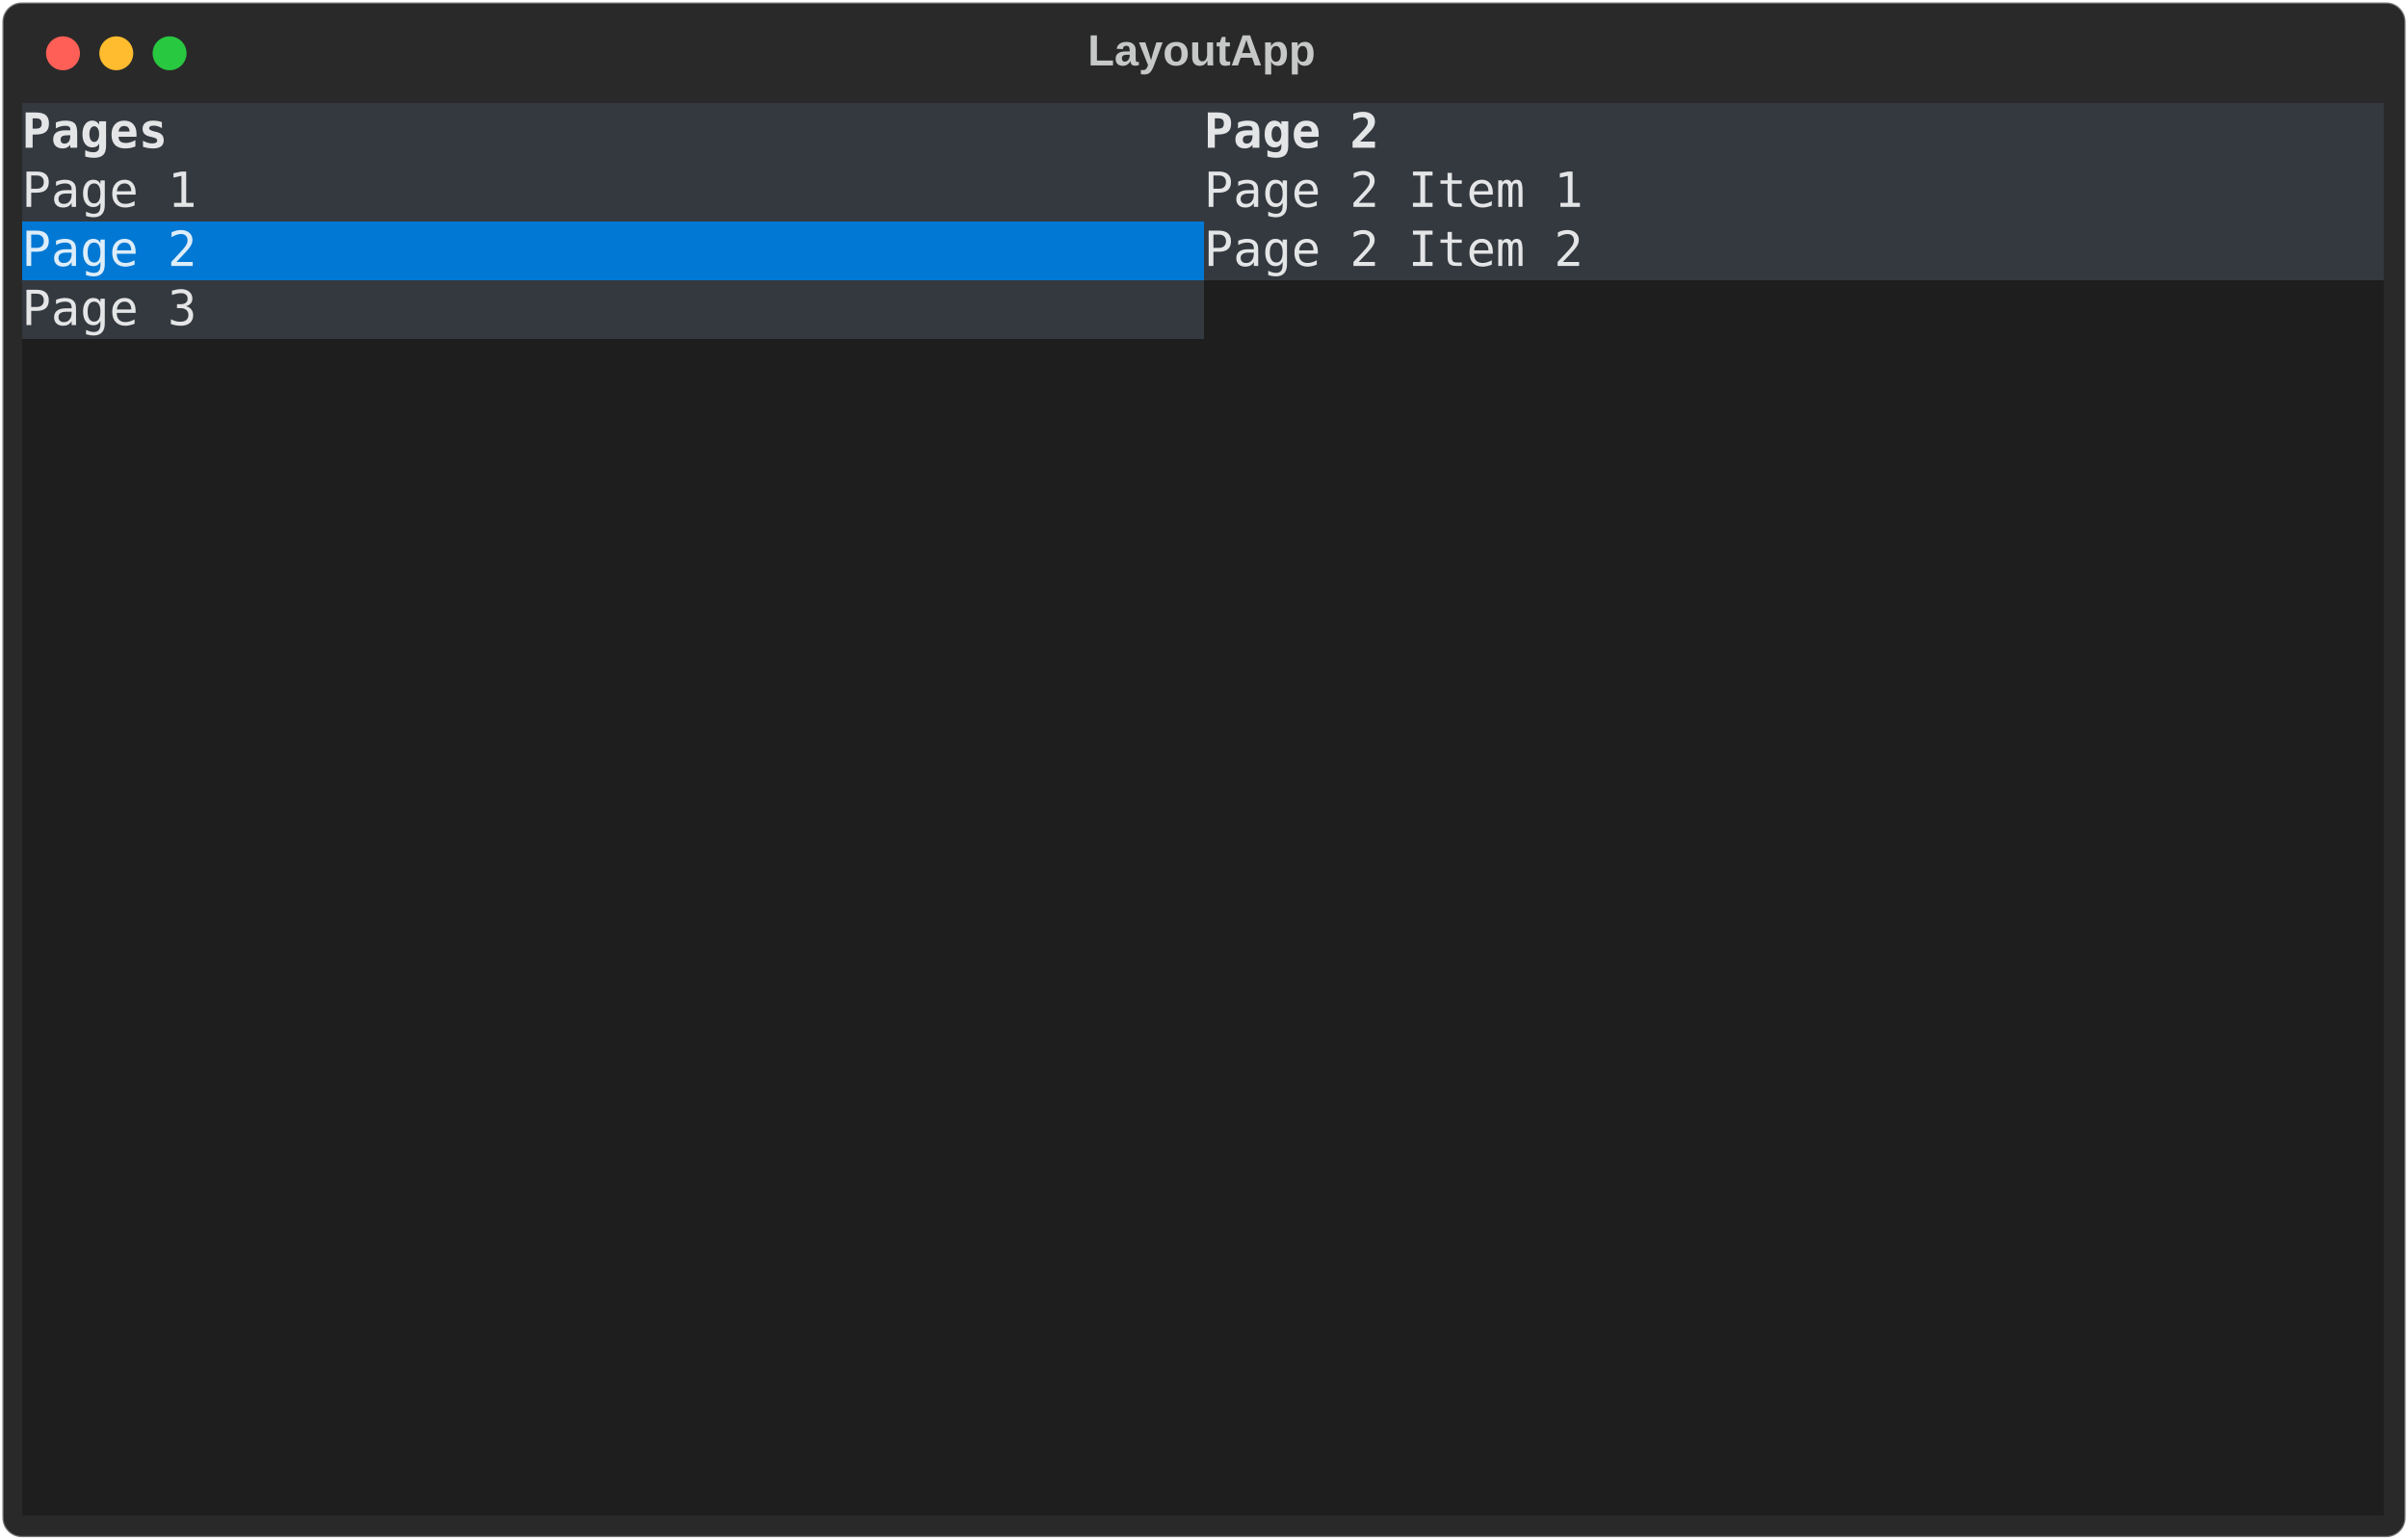
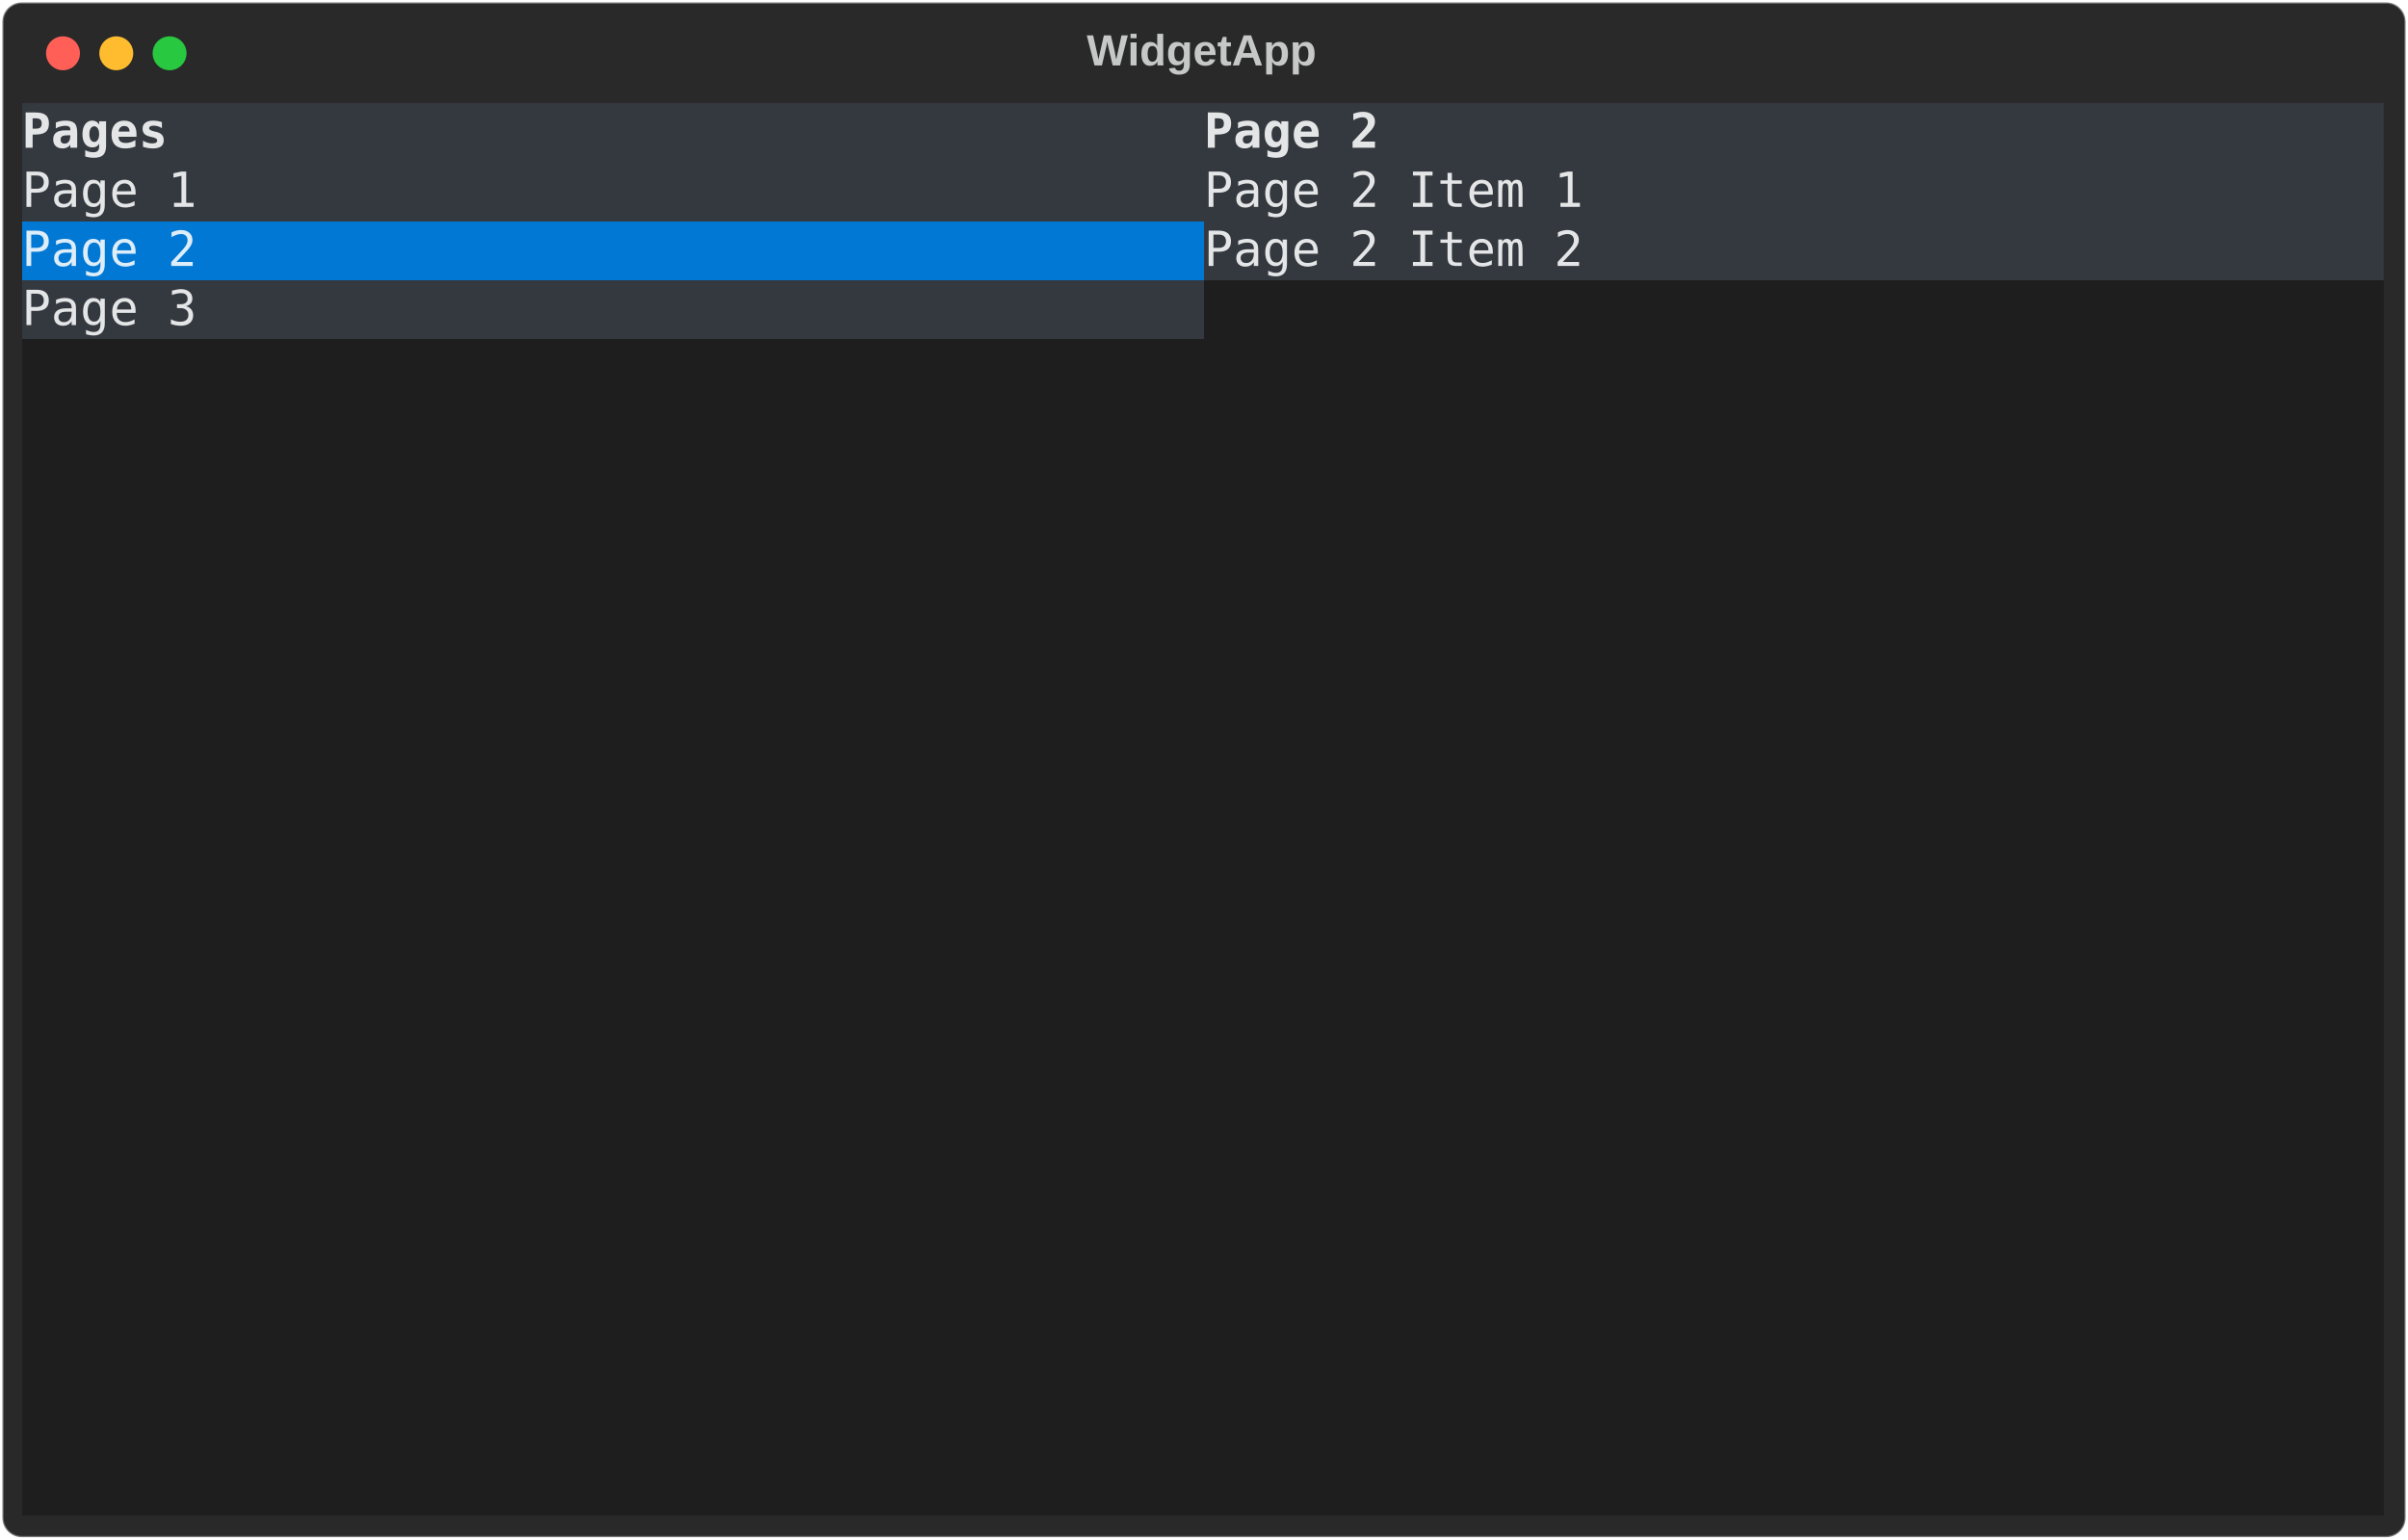
<svg xmlns="http://www.w3.org/2000/svg" class="rich-terminal" viewBox="0 0 994 635.6">
  <style>

    @font-face {
        font-family: "Fira Code";
        src: local("FiraCode-Regular"),
                url("https://cdnjs.cloudflare.com/ajax/libs/firacode/6.2.0/woff2/FiraCode-Regular.woff2") format("woff2"),
                url("https://cdnjs.cloudflare.com/ajax/libs/firacode/6.2.0/woff/FiraCode-Regular.woff") format("woff");
        font-style: normal;
        font-weight: 400;
    }
    @font-face {
        font-family: "Fira Code";
        src: local("FiraCode-Bold"),
                url("https://cdnjs.cloudflare.com/ajax/libs/firacode/6.2.0/woff2/FiraCode-Bold.woff2") format("woff2"),
                url("https://cdnjs.cloudflare.com/ajax/libs/firacode/6.2.0/woff/FiraCode-Bold.woff") format("woff");
        font-style: bold;
        font-weight: 700;
    }

-     .terminal-1440804235-matrix {
+     .terminal-1433464177-matrix {
        font-family: Fira Code, monospace;
        font-size: 20px;
        line-height: 24.4px;
        font-variant-east-asian: full-width;
    }

-     .terminal-1440804235-title {
+     .terminal-1433464177-title {
        font-size: 18px;
        font-weight: bold;
        font-family: arial;
    }

-     .terminal-1440804235-r1 { fill: #e4e5e6;font-weight: bold }
- .terminal-1440804235-r2 { fill: #e4e5e6 }
- .terminal-1440804235-r3 { fill: #c5c8c6 }
- .terminal-1440804235-r4 { fill: #ddedf9 }
- .terminal-1440804235-r5 { fill: #e1e1e1 }
+     .terminal-1433464177-r1 { fill: #e4e5e6;font-weight: bold }
+ .terminal-1433464177-r2 { fill: #e4e5e6 }
+ .terminal-1433464177-r3 { fill: #c5c8c6 }
+ .terminal-1433464177-r4 { fill: #ddedf9 }
+ .terminal-1433464177-r5 { fill: #e1e1e1 }
    </style>
  <defs>
-     <clipPath id="terminal-1440804235-clip-terminal">
+     <clipPath id="terminal-1433464177-clip-terminal">
      <rect x="0" y="0" width="975.0" height="584.6" />
    </clipPath>
-     <clipPath id="terminal-1440804235-line-0">
+     <clipPath id="terminal-1433464177-line-0">
      <rect x="0" y="1.5" width="976" height="24.65" />
    </clipPath>
-     <clipPath id="terminal-1440804235-line-1">
+     <clipPath id="terminal-1433464177-line-1">
      <rect x="0" y="25.9" width="976" height="24.65" />
    </clipPath>
-     <clipPath id="terminal-1440804235-line-2">
+     <clipPath id="terminal-1433464177-line-2">
      <rect x="0" y="50.3" width="976" height="24.65" />
    </clipPath>
-     <clipPath id="terminal-1440804235-line-3">
+     <clipPath id="terminal-1433464177-line-3">
      <rect x="0" y="74.7" width="976" height="24.65" />
    </clipPath>
-     <clipPath id="terminal-1440804235-line-4">
+     <clipPath id="terminal-1433464177-line-4">
      <rect x="0" y="99.1" width="976" height="24.65" />
    </clipPath>
-     <clipPath id="terminal-1440804235-line-5">
+     <clipPath id="terminal-1433464177-line-5">
      <rect x="0" y="123.5" width="976" height="24.65" />
    </clipPath>
-     <clipPath id="terminal-1440804235-line-6">
+     <clipPath id="terminal-1433464177-line-6">
      <rect x="0" y="147.9" width="976" height="24.65" />
    </clipPath>
-     <clipPath id="terminal-1440804235-line-7">
+     <clipPath id="terminal-1433464177-line-7">
      <rect x="0" y="172.3" width="976" height="24.65" />
    </clipPath>
-     <clipPath id="terminal-1440804235-line-8">
+     <clipPath id="terminal-1433464177-line-8">
      <rect x="0" y="196.7" width="976" height="24.65" />
    </clipPath>
-     <clipPath id="terminal-1440804235-line-9">
+     <clipPath id="terminal-1433464177-line-9">
      <rect x="0" y="221.1" width="976" height="24.65" />
    </clipPath>
-     <clipPath id="terminal-1440804235-line-10">
+     <clipPath id="terminal-1433464177-line-10">
      <rect x="0" y="245.5" width="976" height="24.65" />
    </clipPath>
-     <clipPath id="terminal-1440804235-line-11">
+     <clipPath id="terminal-1433464177-line-11">
      <rect x="0" y="269.9" width="976" height="24.65" />
    </clipPath>
-     <clipPath id="terminal-1440804235-line-12">
+     <clipPath id="terminal-1433464177-line-12">
      <rect x="0" y="294.3" width="976" height="24.65" />
    </clipPath>
-     <clipPath id="terminal-1440804235-line-13">
+     <clipPath id="terminal-1433464177-line-13">
      <rect x="0" y="318.7" width="976" height="24.65" />
    </clipPath>
-     <clipPath id="terminal-1440804235-line-14">
+     <clipPath id="terminal-1433464177-line-14">
      <rect x="0" y="343.1" width="976" height="24.65" />
    </clipPath>
-     <clipPath id="terminal-1440804235-line-15">
+     <clipPath id="terminal-1433464177-line-15">
      <rect x="0" y="367.5" width="976" height="24.65" />
    </clipPath>
-     <clipPath id="terminal-1440804235-line-16">
+     <clipPath id="terminal-1433464177-line-16">
      <rect x="0" y="391.9" width="976" height="24.65" />
    </clipPath>
-     <clipPath id="terminal-1440804235-line-17">
+     <clipPath id="terminal-1433464177-line-17">
      <rect x="0" y="416.3" width="976" height="24.65" />
    </clipPath>
-     <clipPath id="terminal-1440804235-line-18">
+     <clipPath id="terminal-1433464177-line-18">
      <rect x="0" y="440.7" width="976" height="24.65" />
    </clipPath>
-     <clipPath id="terminal-1440804235-line-19">
+     <clipPath id="terminal-1433464177-line-19">
      <rect x="0" y="465.1" width="976" height="24.65" />
    </clipPath>
-     <clipPath id="terminal-1440804235-line-20">
+     <clipPath id="terminal-1433464177-line-20">
      <rect x="0" y="489.5" width="976" height="24.65" />
    </clipPath>
-     <clipPath id="terminal-1440804235-line-21">
+     <clipPath id="terminal-1433464177-line-21">
      <rect x="0" y="513.9" width="976" height="24.65" />
    </clipPath>
-     <clipPath id="terminal-1440804235-line-22">
+     <clipPath id="terminal-1433464177-line-22">
      <rect x="0" y="538.3" width="976" height="24.65" />
    </clipPath>
  </defs>
  <rect fill="#292929" stroke="rgba(255,255,255,0.35)" stroke-width="1" x="1" y="1" width="992" height="633.6" rx="8" />
-   <text class="terminal-1440804235-title" fill="#c5c8c6" text-anchor="middle" x="496" y="27">LayoutApp</text>
+   <text class="terminal-1433464177-title" fill="#c5c8c6" text-anchor="middle" x="496" y="27">WidgetApp</text>
  <g transform="translate(26,22)">
    <circle cx="0" cy="0" r="7" fill="#ff5f57" />
    <circle cx="22" cy="0" r="7" fill="#febc2e" />
    <circle cx="44" cy="0" r="7" fill="#28c840" />
  </g>
-   <g transform="translate(9, 41)" clip-path="url(#terminal-1440804235-clip-terminal)">
+   <g transform="translate(9, 41)" clip-path="url(#terminal-1433464177-clip-terminal)">
    <rect fill="#34393f" x="0" y="1.5" width="61" height="24.65" shape-rendering="crispEdges" />
    <rect fill="#34393f" x="61" y="1.5" width="427" height="24.65" shape-rendering="crispEdges" />
    <rect fill="#34393f" x="488" y="1.5" width="73.2" height="24.65" shape-rendering="crispEdges" />
    <rect fill="#34393f" x="561.2" y="1.5" width="414.8" height="24.65" shape-rendering="crispEdges" />
    <rect fill="#34393f" x="0" y="25.9" width="73.2" height="24.65" shape-rendering="crispEdges" />
    <rect fill="#34393f" x="73.2" y="25.9" width="414.8" height="24.65" shape-rendering="crispEdges" />
    <rect fill="#34393f" x="488" y="25.9" width="158.6" height="24.65" shape-rendering="crispEdges" />
    <rect fill="#34393f" x="646.6" y="25.9" width="329.4" height="24.65" shape-rendering="crispEdges" />
    <rect fill="#0178d4" x="0" y="50.3" width="73.2" height="24.65" shape-rendering="crispEdges" />
    <rect fill="#0178d4" x="73.2" y="50.3" width="414.8" height="24.65" shape-rendering="crispEdges" />
    <rect fill="#34393f" x="488" y="50.3" width="158.6" height="24.65" shape-rendering="crispEdges" />
    <rect fill="#34393f" x="646.6" y="50.3" width="329.4" height="24.65" shape-rendering="crispEdges" />
    <rect fill="#34393f" x="0" y="74.7" width="73.2" height="24.65" shape-rendering="crispEdges" />
    <rect fill="#34393f" x="73.2" y="74.7" width="414.8" height="24.65" shape-rendering="crispEdges" />
    <rect fill="#1e1e1e" x="488" y="74.7" width="488" height="24.65" shape-rendering="crispEdges" />
    <rect fill="#1e1e1e" x="0" y="99.1" width="488" height="24.65" shape-rendering="crispEdges" />
    <rect fill="#1e1e1e" x="488" y="99.1" width="488" height="24.65" shape-rendering="crispEdges" />
    <rect fill="#1e1e1e" x="0" y="123.5" width="488" height="24.65" shape-rendering="crispEdges" />
    <rect fill="#1e1e1e" x="488" y="123.5" width="488" height="24.65" shape-rendering="crispEdges" />
    <rect fill="#1e1e1e" x="0" y="147.9" width="488" height="24.65" shape-rendering="crispEdges" />
    <rect fill="#1e1e1e" x="488" y="147.9" width="488" height="24.65" shape-rendering="crispEdges" />
    <rect fill="#1e1e1e" x="0" y="172.3" width="488" height="24.65" shape-rendering="crispEdges" />
    <rect fill="#1e1e1e" x="488" y="172.3" width="488" height="24.65" shape-rendering="crispEdges" />
    <rect fill="#1e1e1e" x="0" y="196.7" width="488" height="24.65" shape-rendering="crispEdges" />
    <rect fill="#1e1e1e" x="488" y="196.7" width="488" height="24.65" shape-rendering="crispEdges" />
    <rect fill="#1e1e1e" x="0" y="221.1" width="488" height="24.65" shape-rendering="crispEdges" />
    <rect fill="#1e1e1e" x="488" y="221.1" width="488" height="24.65" shape-rendering="crispEdges" />
    <rect fill="#1e1e1e" x="0" y="245.5" width="488" height="24.65" shape-rendering="crispEdges" />
    <rect fill="#1e1e1e" x="488" y="245.5" width="488" height="24.65" shape-rendering="crispEdges" />
    <rect fill="#1e1e1e" x="0" y="269.9" width="488" height="24.65" shape-rendering="crispEdges" />
    <rect fill="#1e1e1e" x="488" y="269.9" width="488" height="24.65" shape-rendering="crispEdges" />
    <rect fill="#1e1e1e" x="0" y="294.3" width="488" height="24.65" shape-rendering="crispEdges" />
    <rect fill="#1e1e1e" x="488" y="294.3" width="488" height="24.65" shape-rendering="crispEdges" />
    <rect fill="#1e1e1e" x="0" y="318.7" width="488" height="24.65" shape-rendering="crispEdges" />
    <rect fill="#1e1e1e" x="488" y="318.7" width="488" height="24.65" shape-rendering="crispEdges" />
    <rect fill="#1e1e1e" x="0" y="343.1" width="488" height="24.65" shape-rendering="crispEdges" />
    <rect fill="#1e1e1e" x="488" y="343.1" width="488" height="24.65" shape-rendering="crispEdges" />
    <rect fill="#1e1e1e" x="0" y="367.5" width="488" height="24.65" shape-rendering="crispEdges" />
    <rect fill="#1e1e1e" x="488" y="367.5" width="488" height="24.65" shape-rendering="crispEdges" />
    <rect fill="#1e1e1e" x="0" y="391.9" width="488" height="24.65" shape-rendering="crispEdges" />
    <rect fill="#1e1e1e" x="488" y="391.9" width="488" height="24.65" shape-rendering="crispEdges" />
    <rect fill="#1e1e1e" x="0" y="416.3" width="488" height="24.65" shape-rendering="crispEdges" />
    <rect fill="#1e1e1e" x="488" y="416.3" width="488" height="24.65" shape-rendering="crispEdges" />
    <rect fill="#1e1e1e" x="0" y="440.7" width="488" height="24.65" shape-rendering="crispEdges" />
    <rect fill="#1e1e1e" x="488" y="440.7" width="488" height="24.65" shape-rendering="crispEdges" />
    <rect fill="#1e1e1e" x="0" y="465.1" width="488" height="24.65" shape-rendering="crispEdges" />
    <rect fill="#1e1e1e" x="488" y="465.1" width="488" height="24.65" shape-rendering="crispEdges" />
    <rect fill="#1e1e1e" x="0" y="489.5" width="488" height="24.65" shape-rendering="crispEdges" />
    <rect fill="#1e1e1e" x="488" y="489.5" width="488" height="24.65" shape-rendering="crispEdges" />
    <rect fill="#1e1e1e" x="0" y="513.9" width="488" height="24.65" shape-rendering="crispEdges" />
    <rect fill="#1e1e1e" x="488" y="513.9" width="488" height="24.65" shape-rendering="crispEdges" />
    <rect fill="#1e1e1e" x="0" y="538.3" width="488" height="24.65" shape-rendering="crispEdges" />
    <rect fill="#1e1e1e" x="488" y="538.3" width="488" height="24.65" shape-rendering="crispEdges" />
    <rect fill="#1e1e1e" x="0" y="562.7" width="488" height="24.65" shape-rendering="crispEdges" />
    <rect fill="#1e1e1e" x="488" y="562.7" width="488" height="24.65" shape-rendering="crispEdges" />
-     <g class="terminal-1440804235-matrix">
-       <text class="terminal-1440804235-r1" x="0" y="20" textLength="61" clip-path="url(#terminal-1440804235-line-0)">Pages</text>
-       <text class="terminal-1440804235-r1" x="488" y="20" textLength="73.2" clip-path="url(#terminal-1440804235-line-0)">Page 2</text>
-       <text class="terminal-1440804235-r3" x="976" y="20" textLength="12.2" clip-path="url(#terminal-1440804235-line-0)">
- </text>
-       <text class="terminal-1440804235-r2" x="0" y="44.4" textLength="73.2" clip-path="url(#terminal-1440804235-line-1)">Page 1</text>
-       <text class="terminal-1440804235-r2" x="488" y="44.4" textLength="158.6" clip-path="url(#terminal-1440804235-line-1)">Page 2 Item 1</text>
-       <text class="terminal-1440804235-r3" x="976" y="44.4" textLength="12.2" clip-path="url(#terminal-1440804235-line-1)">
- </text>
-       <text class="terminal-1440804235-r4" x="0" y="68.8" textLength="73.2" clip-path="url(#terminal-1440804235-line-2)">Page 2</text>
-       <text class="terminal-1440804235-r2" x="488" y="68.8" textLength="158.6" clip-path="url(#terminal-1440804235-line-2)">Page 2 Item 2</text>
-       <text class="terminal-1440804235-r3" x="976" y="68.8" textLength="12.2" clip-path="url(#terminal-1440804235-line-2)">
- </text>
-       <text class="terminal-1440804235-r2" x="0" y="93.2" textLength="73.2" clip-path="url(#terminal-1440804235-line-3)">Page 3</text>
-       <text class="terminal-1440804235-r3" x="976" y="93.2" textLength="12.2" clip-path="url(#terminal-1440804235-line-3)">
- </text>
-       <text class="terminal-1440804235-r3" x="976" y="117.6" textLength="12.2" clip-path="url(#terminal-1440804235-line-4)">
- </text>
-       <text class="terminal-1440804235-r3" x="976" y="142" textLength="12.2" clip-path="url(#terminal-1440804235-line-5)">
- </text>
-       <text class="terminal-1440804235-r3" x="976" y="166.4" textLength="12.2" clip-path="url(#terminal-1440804235-line-6)">
- </text>
-       <text class="terminal-1440804235-r3" x="976" y="190.8" textLength="12.2" clip-path="url(#terminal-1440804235-line-7)">
- </text>
-       <text class="terminal-1440804235-r3" x="976" y="215.2" textLength="12.2" clip-path="url(#terminal-1440804235-line-8)">
- </text>
-       <text class="terminal-1440804235-r3" x="976" y="239.6" textLength="12.2" clip-path="url(#terminal-1440804235-line-9)">
- </text>
-       <text class="terminal-1440804235-r3" x="976" y="264" textLength="12.2" clip-path="url(#terminal-1440804235-line-10)">
- </text>
-       <text class="terminal-1440804235-r3" x="976" y="288.4" textLength="12.2" clip-path="url(#terminal-1440804235-line-11)">
- </text>
-       <text class="terminal-1440804235-r3" x="976" y="312.8" textLength="12.2" clip-path="url(#terminal-1440804235-line-12)">
- </text>
-       <text class="terminal-1440804235-r3" x="976" y="337.2" textLength="12.2" clip-path="url(#terminal-1440804235-line-13)">
- </text>
-       <text class="terminal-1440804235-r3" x="976" y="361.6" textLength="12.2" clip-path="url(#terminal-1440804235-line-14)">
- </text>
-       <text class="terminal-1440804235-r3" x="976" y="386" textLength="12.2" clip-path="url(#terminal-1440804235-line-15)">
- </text>
-       <text class="terminal-1440804235-r3" x="976" y="410.4" textLength="12.2" clip-path="url(#terminal-1440804235-line-16)">
- </text>
-       <text class="terminal-1440804235-r3" x="976" y="434.8" textLength="12.2" clip-path="url(#terminal-1440804235-line-17)">
- </text>
-       <text class="terminal-1440804235-r3" x="976" y="459.2" textLength="12.2" clip-path="url(#terminal-1440804235-line-18)">
- </text>
-       <text class="terminal-1440804235-r3" x="976" y="483.6" textLength="12.2" clip-path="url(#terminal-1440804235-line-19)">
- </text>
-       <text class="terminal-1440804235-r3" x="976" y="508" textLength="12.2" clip-path="url(#terminal-1440804235-line-20)">
- </text>
-       <text class="terminal-1440804235-r3" x="976" y="532.4" textLength="12.2" clip-path="url(#terminal-1440804235-line-21)">
- </text>
-       <text class="terminal-1440804235-r3" x="976" y="556.8" textLength="12.2" clip-path="url(#terminal-1440804235-line-22)">
+     <g class="terminal-1433464177-matrix">
+       <text class="terminal-1433464177-r1" x="0" y="20" textLength="61" clip-path="url(#terminal-1433464177-line-0)">Pages</text>
+       <text class="terminal-1433464177-r1" x="488" y="20" textLength="73.2" clip-path="url(#terminal-1433464177-line-0)">Page 2</text>
+       <text class="terminal-1433464177-r3" x="976" y="20" textLength="12.2" clip-path="url(#terminal-1433464177-line-0)">
+ </text>
+       <text class="terminal-1433464177-r2" x="0" y="44.4" textLength="73.2" clip-path="url(#terminal-1433464177-line-1)">Page 1</text>
+       <text class="terminal-1433464177-r2" x="488" y="44.4" textLength="158.6" clip-path="url(#terminal-1433464177-line-1)">Page 2 Item 1</text>
+       <text class="terminal-1433464177-r3" x="976" y="44.4" textLength="12.2" clip-path="url(#terminal-1433464177-line-1)">
+ </text>
+       <text class="terminal-1433464177-r4" x="0" y="68.8" textLength="73.2" clip-path="url(#terminal-1433464177-line-2)">Page 2</text>
+       <text class="terminal-1433464177-r2" x="488" y="68.8" textLength="158.6" clip-path="url(#terminal-1433464177-line-2)">Page 2 Item 2</text>
+       <text class="terminal-1433464177-r3" x="976" y="68.8" textLength="12.2" clip-path="url(#terminal-1433464177-line-2)">
+ </text>
+       <text class="terminal-1433464177-r2" x="0" y="93.2" textLength="73.2" clip-path="url(#terminal-1433464177-line-3)">Page 3</text>
+       <text class="terminal-1433464177-r3" x="976" y="93.2" textLength="12.2" clip-path="url(#terminal-1433464177-line-3)">
+ </text>
+       <text class="terminal-1433464177-r3" x="976" y="117.6" textLength="12.2" clip-path="url(#terminal-1433464177-line-4)">
+ </text>
+       <text class="terminal-1433464177-r3" x="976" y="142" textLength="12.2" clip-path="url(#terminal-1433464177-line-5)">
+ </text>
+       <text class="terminal-1433464177-r3" x="976" y="166.4" textLength="12.2" clip-path="url(#terminal-1433464177-line-6)">
+ </text>
+       <text class="terminal-1433464177-r3" x="976" y="190.8" textLength="12.2" clip-path="url(#terminal-1433464177-line-7)">
+ </text>
+       <text class="terminal-1433464177-r3" x="976" y="215.2" textLength="12.2" clip-path="url(#terminal-1433464177-line-8)">
+ </text>
+       <text class="terminal-1433464177-r3" x="976" y="239.6" textLength="12.2" clip-path="url(#terminal-1433464177-line-9)">
+ </text>
+       <text class="terminal-1433464177-r3" x="976" y="264" textLength="12.2" clip-path="url(#terminal-1433464177-line-10)">
+ </text>
+       <text class="terminal-1433464177-r3" x="976" y="288.4" textLength="12.2" clip-path="url(#terminal-1433464177-line-11)">
+ </text>
+       <text class="terminal-1433464177-r3" x="976" y="312.8" textLength="12.2" clip-path="url(#terminal-1433464177-line-12)">
+ </text>
+       <text class="terminal-1433464177-r3" x="976" y="337.2" textLength="12.2" clip-path="url(#terminal-1433464177-line-13)">
+ </text>
+       <text class="terminal-1433464177-r3" x="976" y="361.6" textLength="12.2" clip-path="url(#terminal-1433464177-line-14)">
+ </text>
+       <text class="terminal-1433464177-r3" x="976" y="386" textLength="12.2" clip-path="url(#terminal-1433464177-line-15)">
+ </text>
+       <text class="terminal-1433464177-r3" x="976" y="410.4" textLength="12.2" clip-path="url(#terminal-1433464177-line-16)">
+ </text>
+       <text class="terminal-1433464177-r3" x="976" y="434.8" textLength="12.2" clip-path="url(#terminal-1433464177-line-17)">
+ </text>
+       <text class="terminal-1433464177-r3" x="976" y="459.2" textLength="12.2" clip-path="url(#terminal-1433464177-line-18)">
+ </text>
+       <text class="terminal-1433464177-r3" x="976" y="483.6" textLength="12.2" clip-path="url(#terminal-1433464177-line-19)">
+ </text>
+       <text class="terminal-1433464177-r3" x="976" y="508" textLength="12.2" clip-path="url(#terminal-1433464177-line-20)">
+ </text>
+       <text class="terminal-1433464177-r3" x="976" y="532.4" textLength="12.2" clip-path="url(#terminal-1433464177-line-21)">
+ </text>
+       <text class="terminal-1433464177-r3" x="976" y="556.8" textLength="12.2" clip-path="url(#terminal-1433464177-line-22)">
</text>
    </g>
  </g>
</svg>
